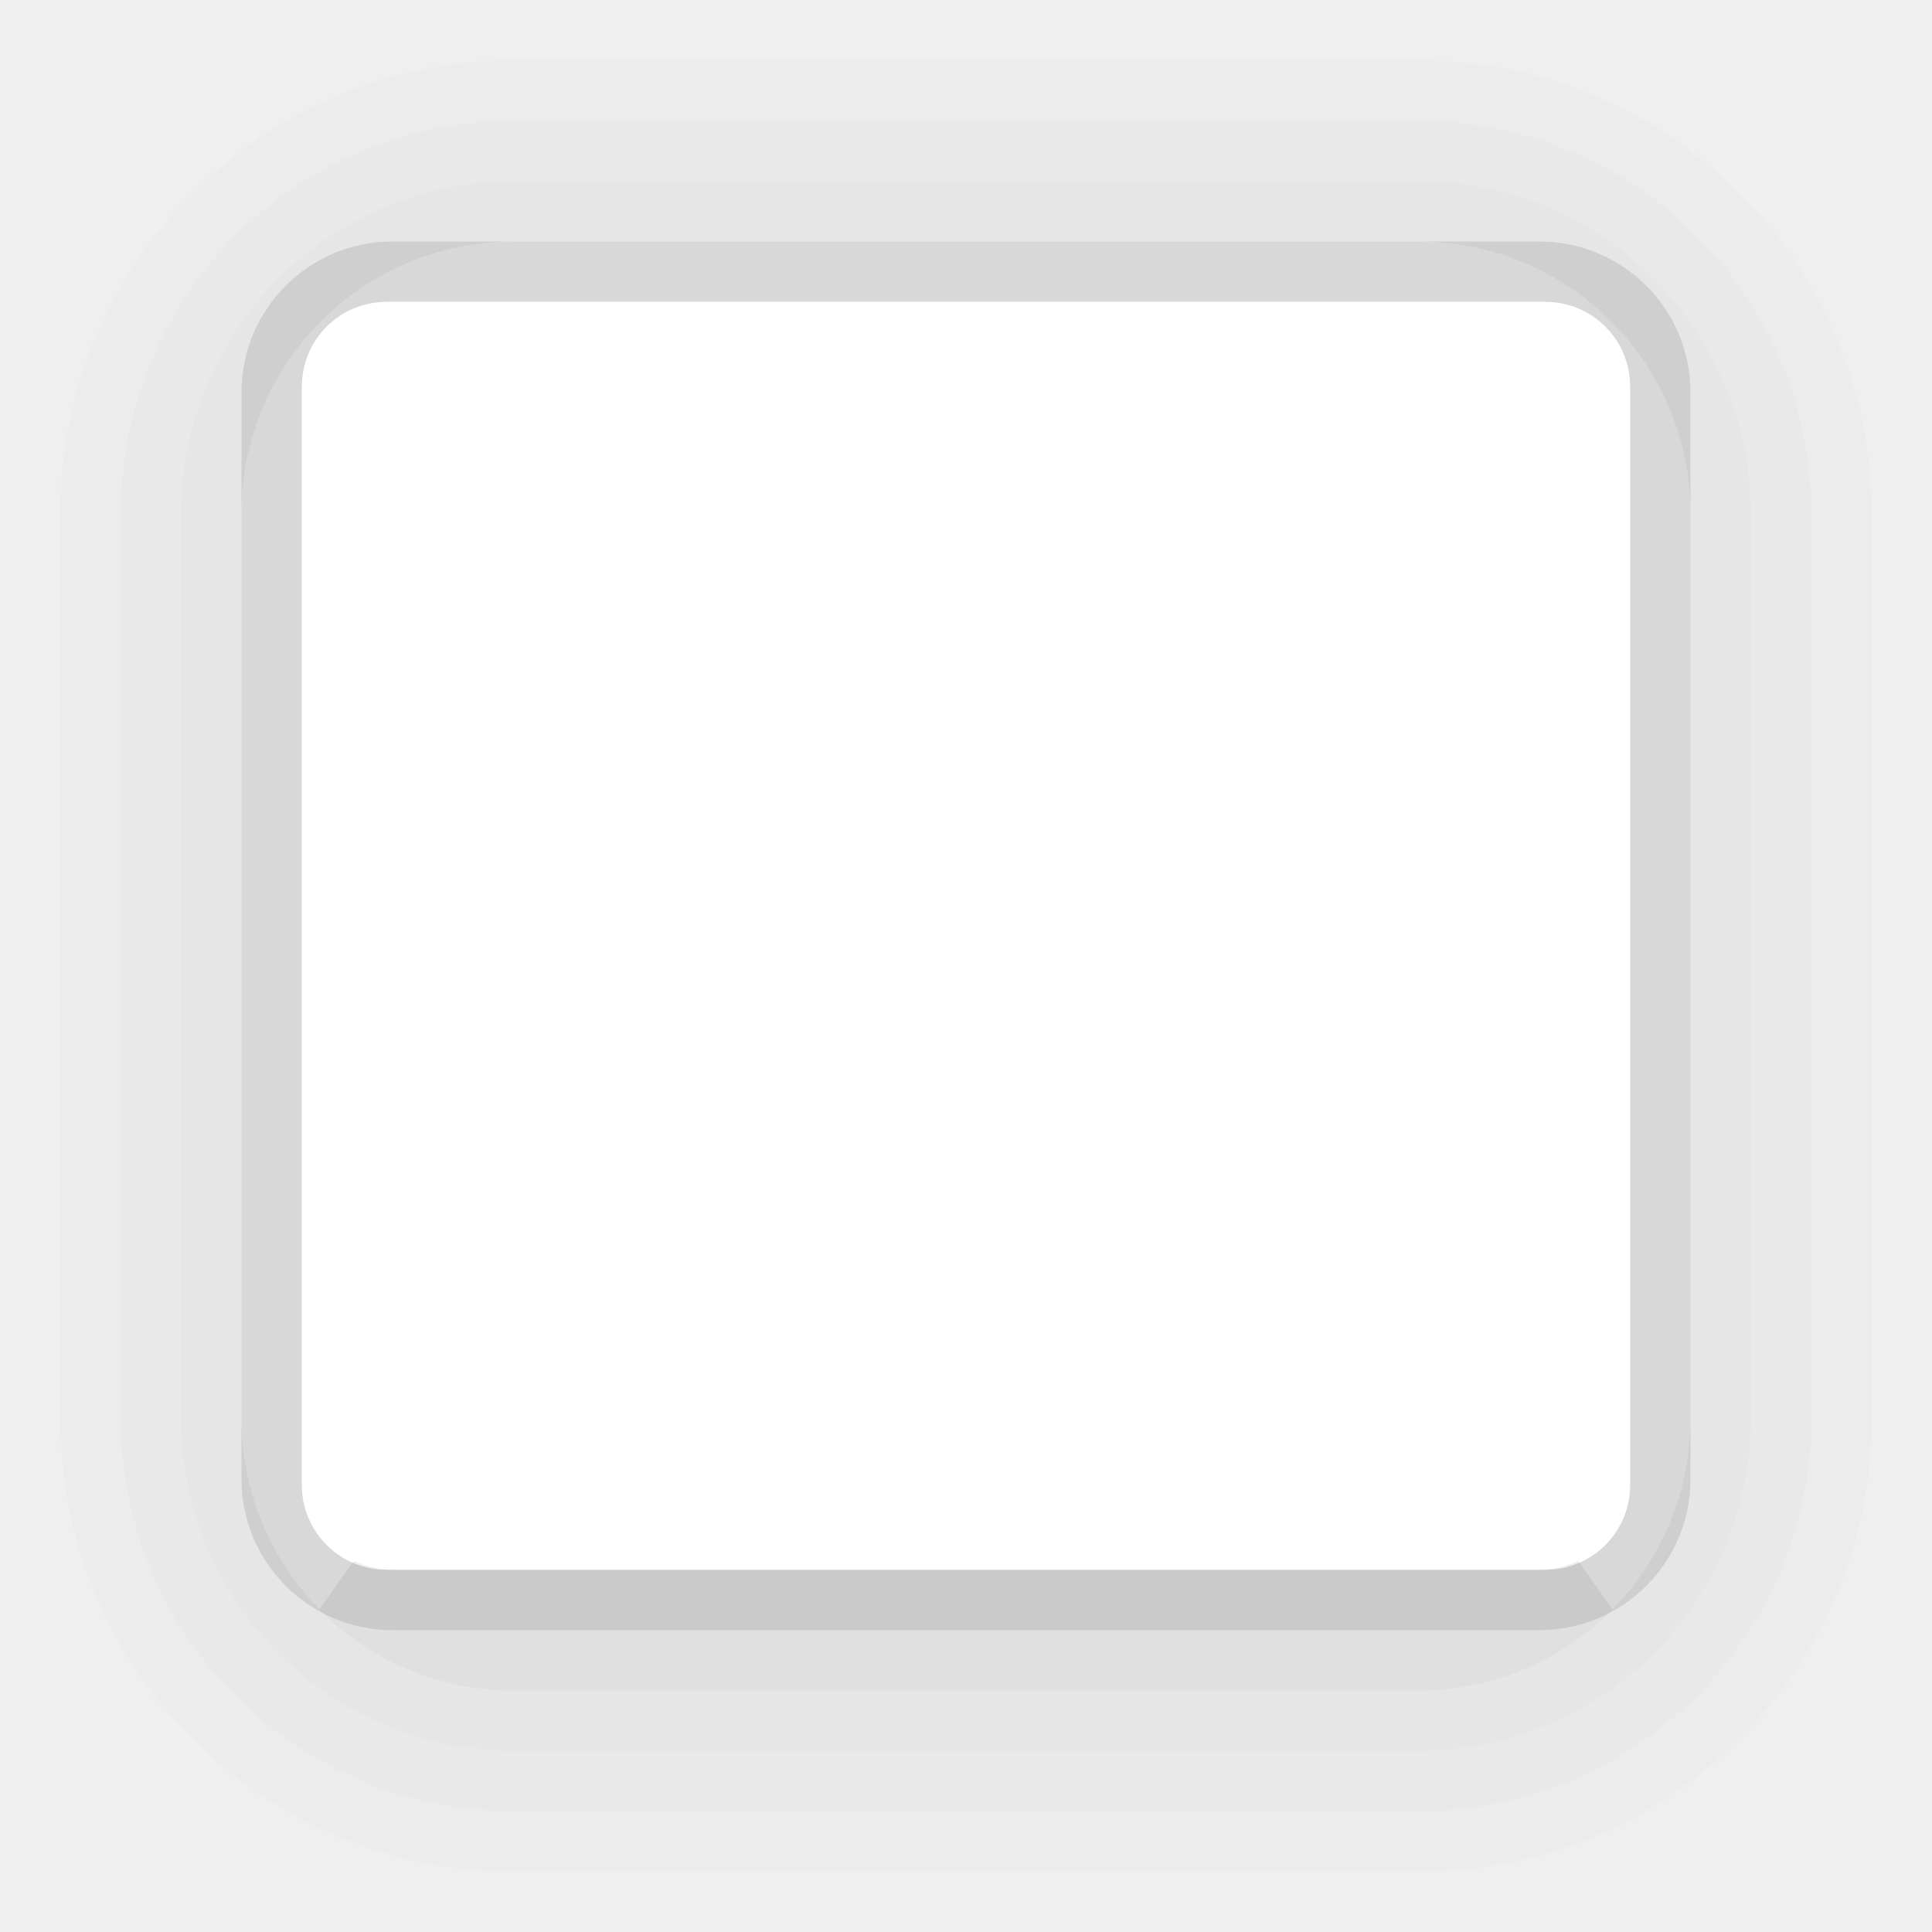
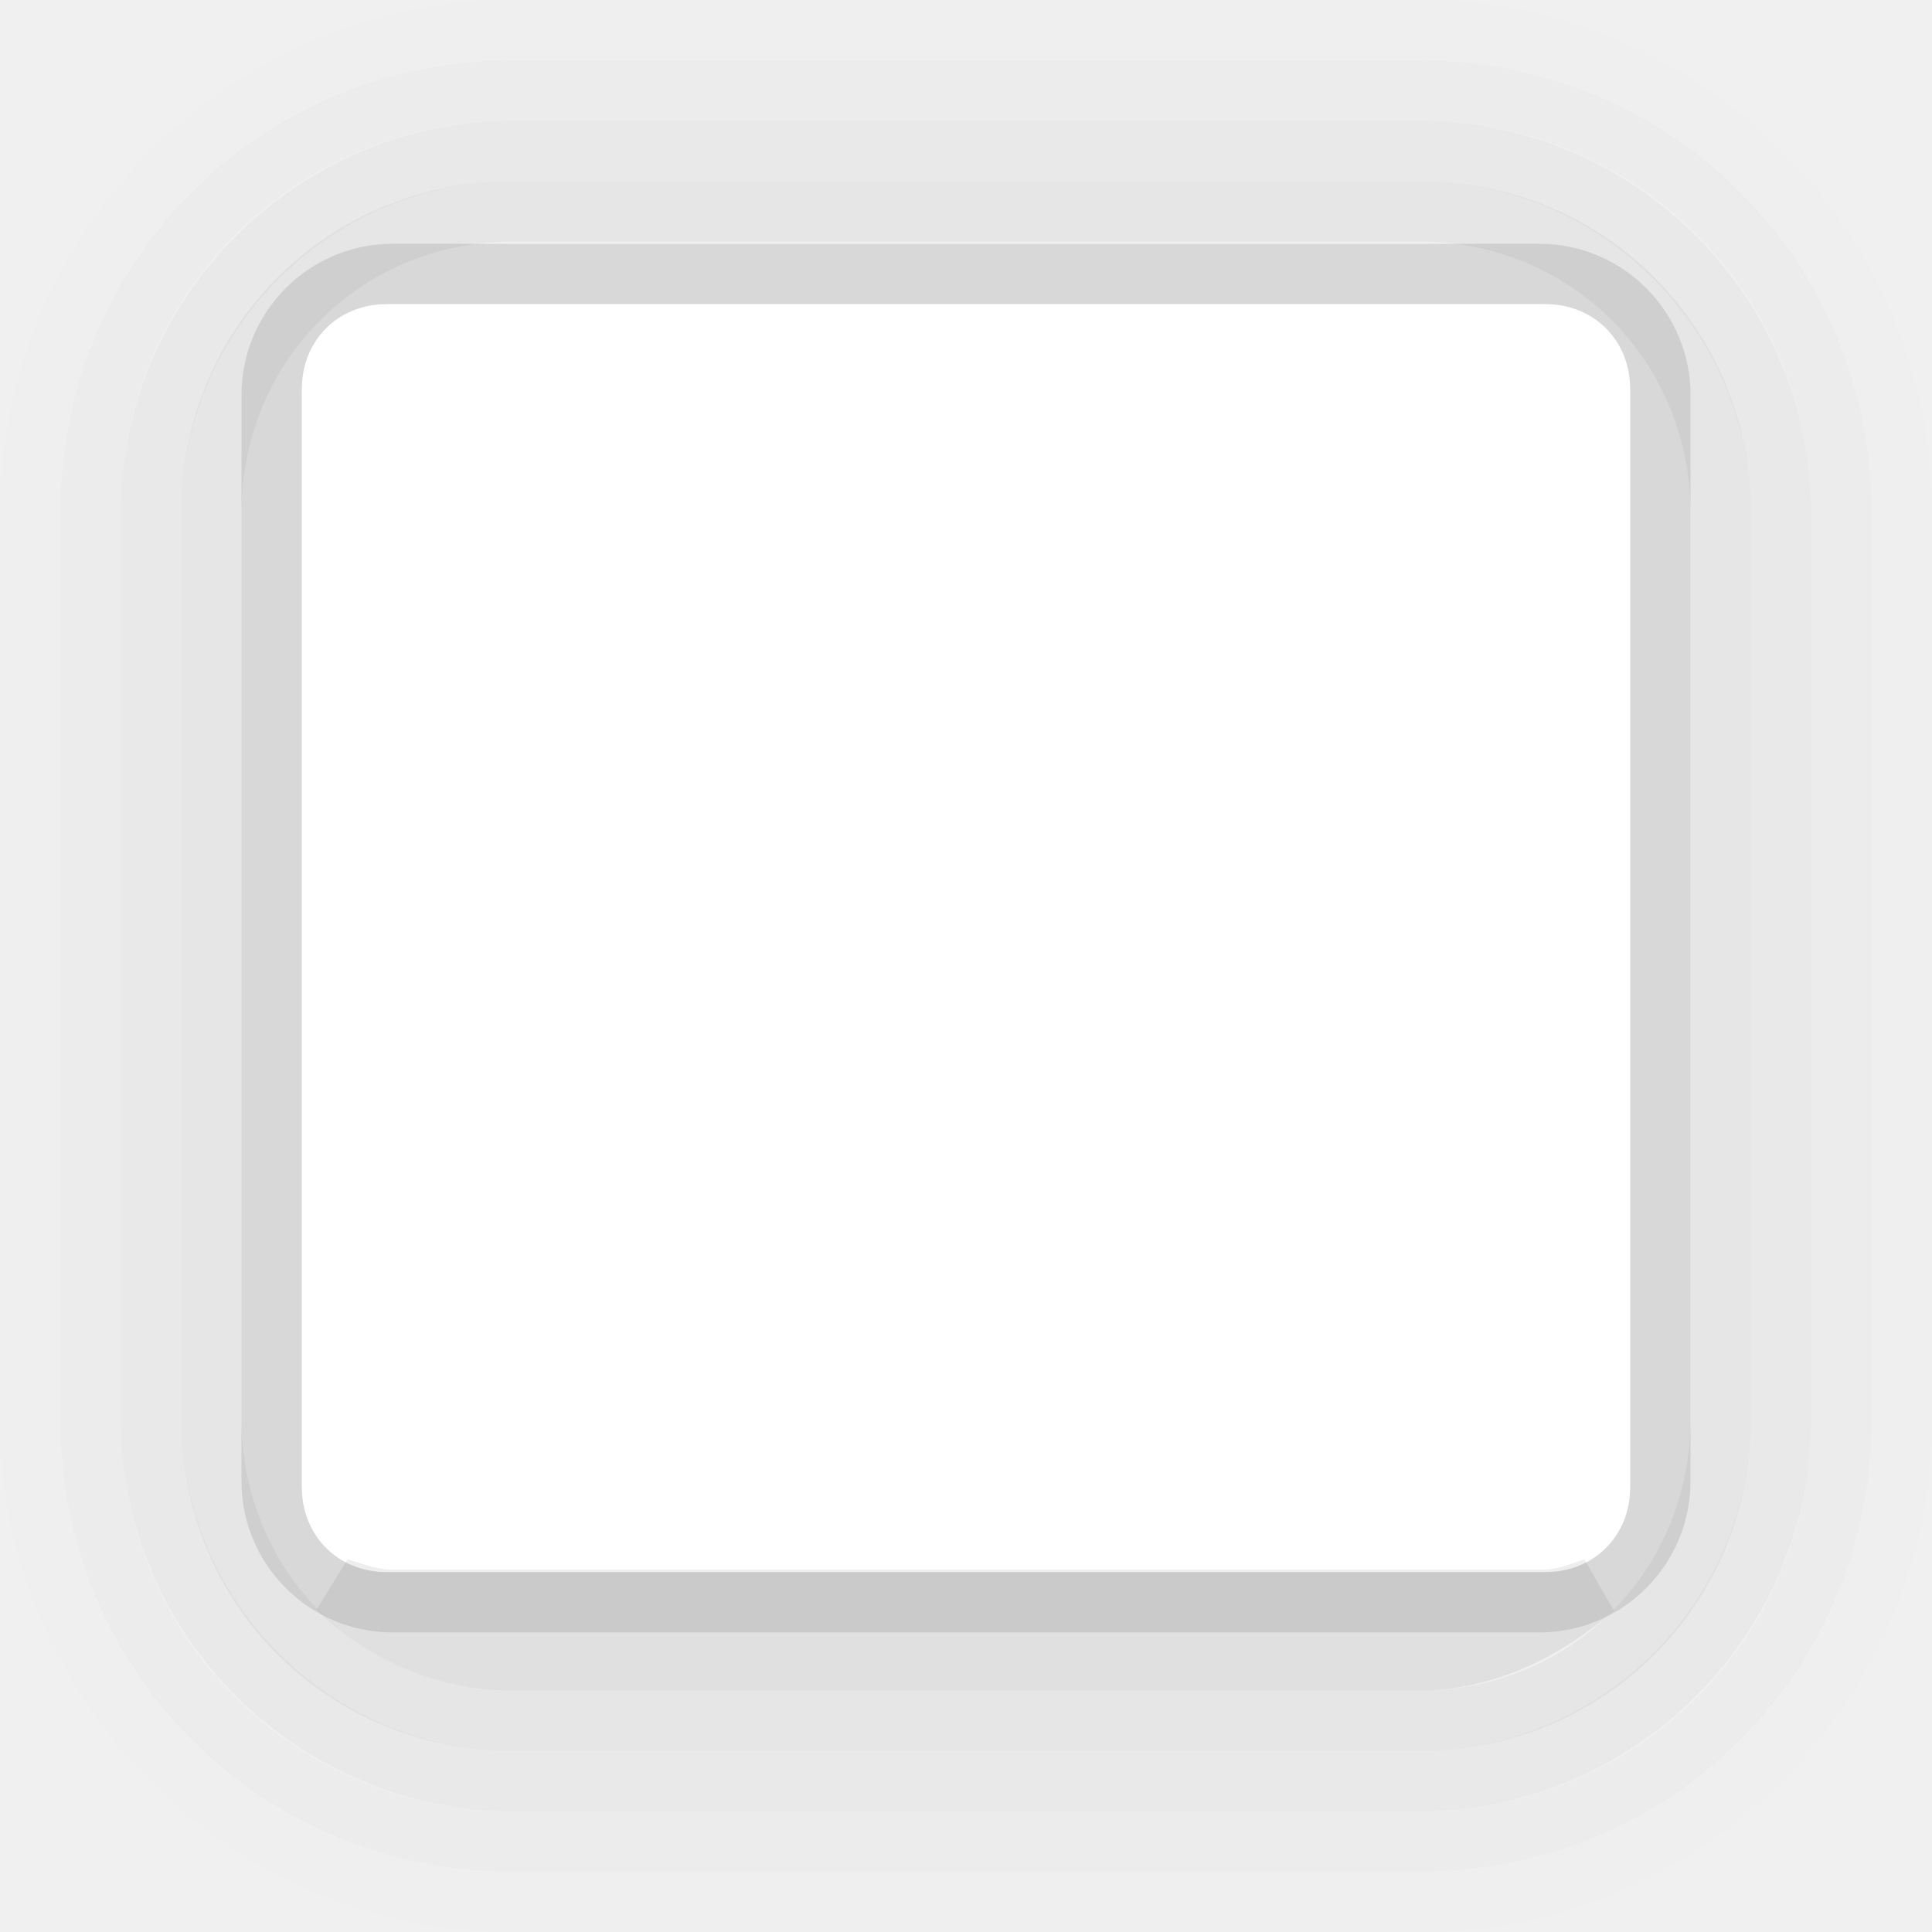
- <svg xmlns="http://www.w3.org/2000/svg" width="32" height="32" viewBox="0 0 32 32" id="svg5386" version="1.1">
-   <defs id="defs5388" />
+ <svg xmlns="http://www.w3.org/2000/svg" version="1.1" id="svg5386" x="0px" y="0px" viewBox="0 0 32 32" style="enable-background:new 0 0 32 32;" xml:space="preserve">
+   <style type="text/css">
+ 	.st0{opacity:0.1;fill:none;stroke:#000000;stroke-linecap:round;enable-background:new    ;}
+ 	.st1{fill:#FFFFFF;}
+ 	.st2{opacity:0.75;}
+ 	.st3{opacity:1.000000e-002;fill:none;stroke:#000000;stroke-width:1;stroke-linecap:round;enable-background:new    ;}
+ 	.st4{opacity:2.000000e-002;fill:none;stroke:#000000;stroke-width:1;stroke-linecap:round;enable-background:new    ;}
+ 	.st5{opacity:4.000000e-002;fill:none;stroke:#000000;stroke-width:1;stroke-linecap:round;enable-background:new    ;}
+ 	.st6{opacity:6.000000e-002;fill:none;stroke:#000000;stroke-linecap:round;enable-background:new    ;}
+ 	.st7{opacity:9.000000e-002;fill:none;stroke:#000000;stroke-linecap:round;enable-background:new    ;}
+ </style>
  <g id="layer1" transform="translate(0,-1020.362)">
-     <rect style="display:inline;opacity:0.1;fill:none;fill-opacity:1;stroke:#000000;stroke-width:1;stroke-linecap:round;stroke-linejoin:miter;stroke-miterlimit:4;stroke-dasharray:none;stroke-dashoffset:0;stroke-opacity:1" id="rect4164-4-3" width="23" height="22" x="4.5" y="1024.862" rx="2" ry="2" />
-     <rect style="display:inline;opacity:1;fill:#ffffff;fill-opacity:1;stroke:none;stroke-width:1;stroke-linecap:round;stroke-linejoin:miter;stroke-miterlimit:4;stroke-dasharray:none;stroke-dashoffset:0;stroke-opacity:1" id="rect4164" width="22" height="21" x="5" y="1025.362" rx="1.4" ry="1.4" />
-     <g transform="translate(-426,658.3623)" id="g4271" style="display:inline;opacity:0.75">
-       <rect ry="8" rx="8" y="362.5" x="426.5" height="31" width="31" id="rect4164-4-7-5-3-8-8" style="display:inline;opacity:0.01;fill:none;fill-opacity:1;stroke:#000000;stroke-width:1;stroke-linecap:round;stroke-linejoin:miter;stroke-miterlimit:4;stroke-dasharray:none;stroke-dashoffset:0;stroke-opacity:1" />
-       <rect ry="7" rx="7" y="363.5" x="427.5" height="29" width="29" id="rect4164-4-7-5-3-8" style="display:inline;opacity:0.02;fill:none;fill-opacity:1;stroke:#000000;stroke-width:1;stroke-linecap:round;stroke-linejoin:miter;stroke-miterlimit:4;stroke-dasharray:none;stroke-dashoffset:0;stroke-opacity:1" />
-       <rect ry="6" rx="6" y="364.5" x="428.5" height="27" width="27" id="rect4164-4-7-5-3" style="display:inline;opacity:0.04;fill:none;fill-opacity:1;stroke:#000000;stroke-width:1;stroke-linecap:round;stroke-linejoin:miter;stroke-miterlimit:4;stroke-dasharray:none;stroke-dashoffset:0;stroke-opacity:1" />
-       <rect ry="5" rx="5" y="365.5" x="429.5" height="25" width="25" id="rect4164-4-7-5" style="display:inline;opacity:0.06;fill:none;fill-opacity:1;stroke:#000000;stroke-width:1;stroke-linecap:round;stroke-linejoin:miter;stroke-miterlimit:4;stroke-dasharray:none;stroke-dashoffset:0;stroke-opacity:1" />
-       <path transform="translate(-6.1035156e-5,0)" id="rect4164-4-7" d="M 431.648,388.305 C 432.373,389.042 433.38,389.5 434.5,389.5 l 15,0 c 1.12,0 2.127,-0.458 2.852,-1.195 -0.259,0.122 -0.545,0.195 -0.852,0.195 l -19,0 c -0.306,0 -0.592,-0.073 -0.852,-0.195 z" style="display:inline;opacity:0.09;fill:none;fill-opacity:1;stroke:#000000;stroke-width:1;stroke-linecap:round;stroke-linejoin:miter;stroke-miterlimit:4;stroke-dasharray:none;stroke-dashoffset:0;stroke-opacity:1" />
+     <path id="rect4164-4-3" class="st0" d="M6.5,1024.9h19c1.1,0,2,0.9,2,2v18c0,1.1-0.9,2-2,2h-19c-1.1,0-2-0.9-2-2v-18   C4.5,1025.8,5.4,1024.9,6.5,1024.9z" />
+     <path id="rect4164" class="st1" d="M6.4,1025.4h19.2c0.8,0,1.4,0.6,1.4,1.4v18.2c0,0.8-0.6,1.4-1.4,1.4H6.4c-0.8,0-1.4-0.6-1.4-1.4   v-18.2C5,1026,5.6,1025.4,6.4,1025.4z" />
+     <g id="g4271" transform="translate(-426,658.3623)" class="st2">
+       <path id="rect4164-4-7-5-3-8-8" class="st3" d="M434.5,362.5h15c4.4,0,8,3.6,8,8v15c0,4.4-3.6,8-8,8h-15c-4.4,0-8-3.6-8-8v-15    C426.5,366.1,430.1,362.5,434.5,362.5z" />
+       <path id="rect4164-4-7-5-3-8" class="st4" d="M434.5,363.5h15c3.9,0,7,3.1,7,7v15c0,3.9-3.1,7-7,7h-15c-3.9,0-7-3.1-7-7v-15    C427.5,366.6,430.6,363.5,434.5,363.5z" />
+       <path id="rect4164-4-7-5-3" class="st5" d="M434.5,364.5h15c3.3,0,6,2.7,6,6v15c0,3.3-2.7,6-6,6h-15c-3.3,0-6-2.7-6-6v-15    C428.5,367.2,431.2,364.5,434.5,364.5z" />
+       <path id="rect4164-4-7-5" class="st6" d="M434.5,365.5h15c2.8,0,5,2.2,5,5v15c0,2.8-2.2,5-5,5h-15c-2.8,0-5-2.2-5-5v-15    C429.5,367.7,431.7,365.5,434.5,365.5z" />
+       <path id="rect4164-4-7" class="st7" d="M431.6,388.3    c0.7,0.7,1.7,1.2,2.9,1.2h15c1.1,0,2.1-0.5,2.9-1.2c-0.3,0.1-0.5,0.2-0.9,0.2h-19C432.2,388.5,431.9,388.4,431.6,388.3z" />
    </g>
  </g>
</svg>
